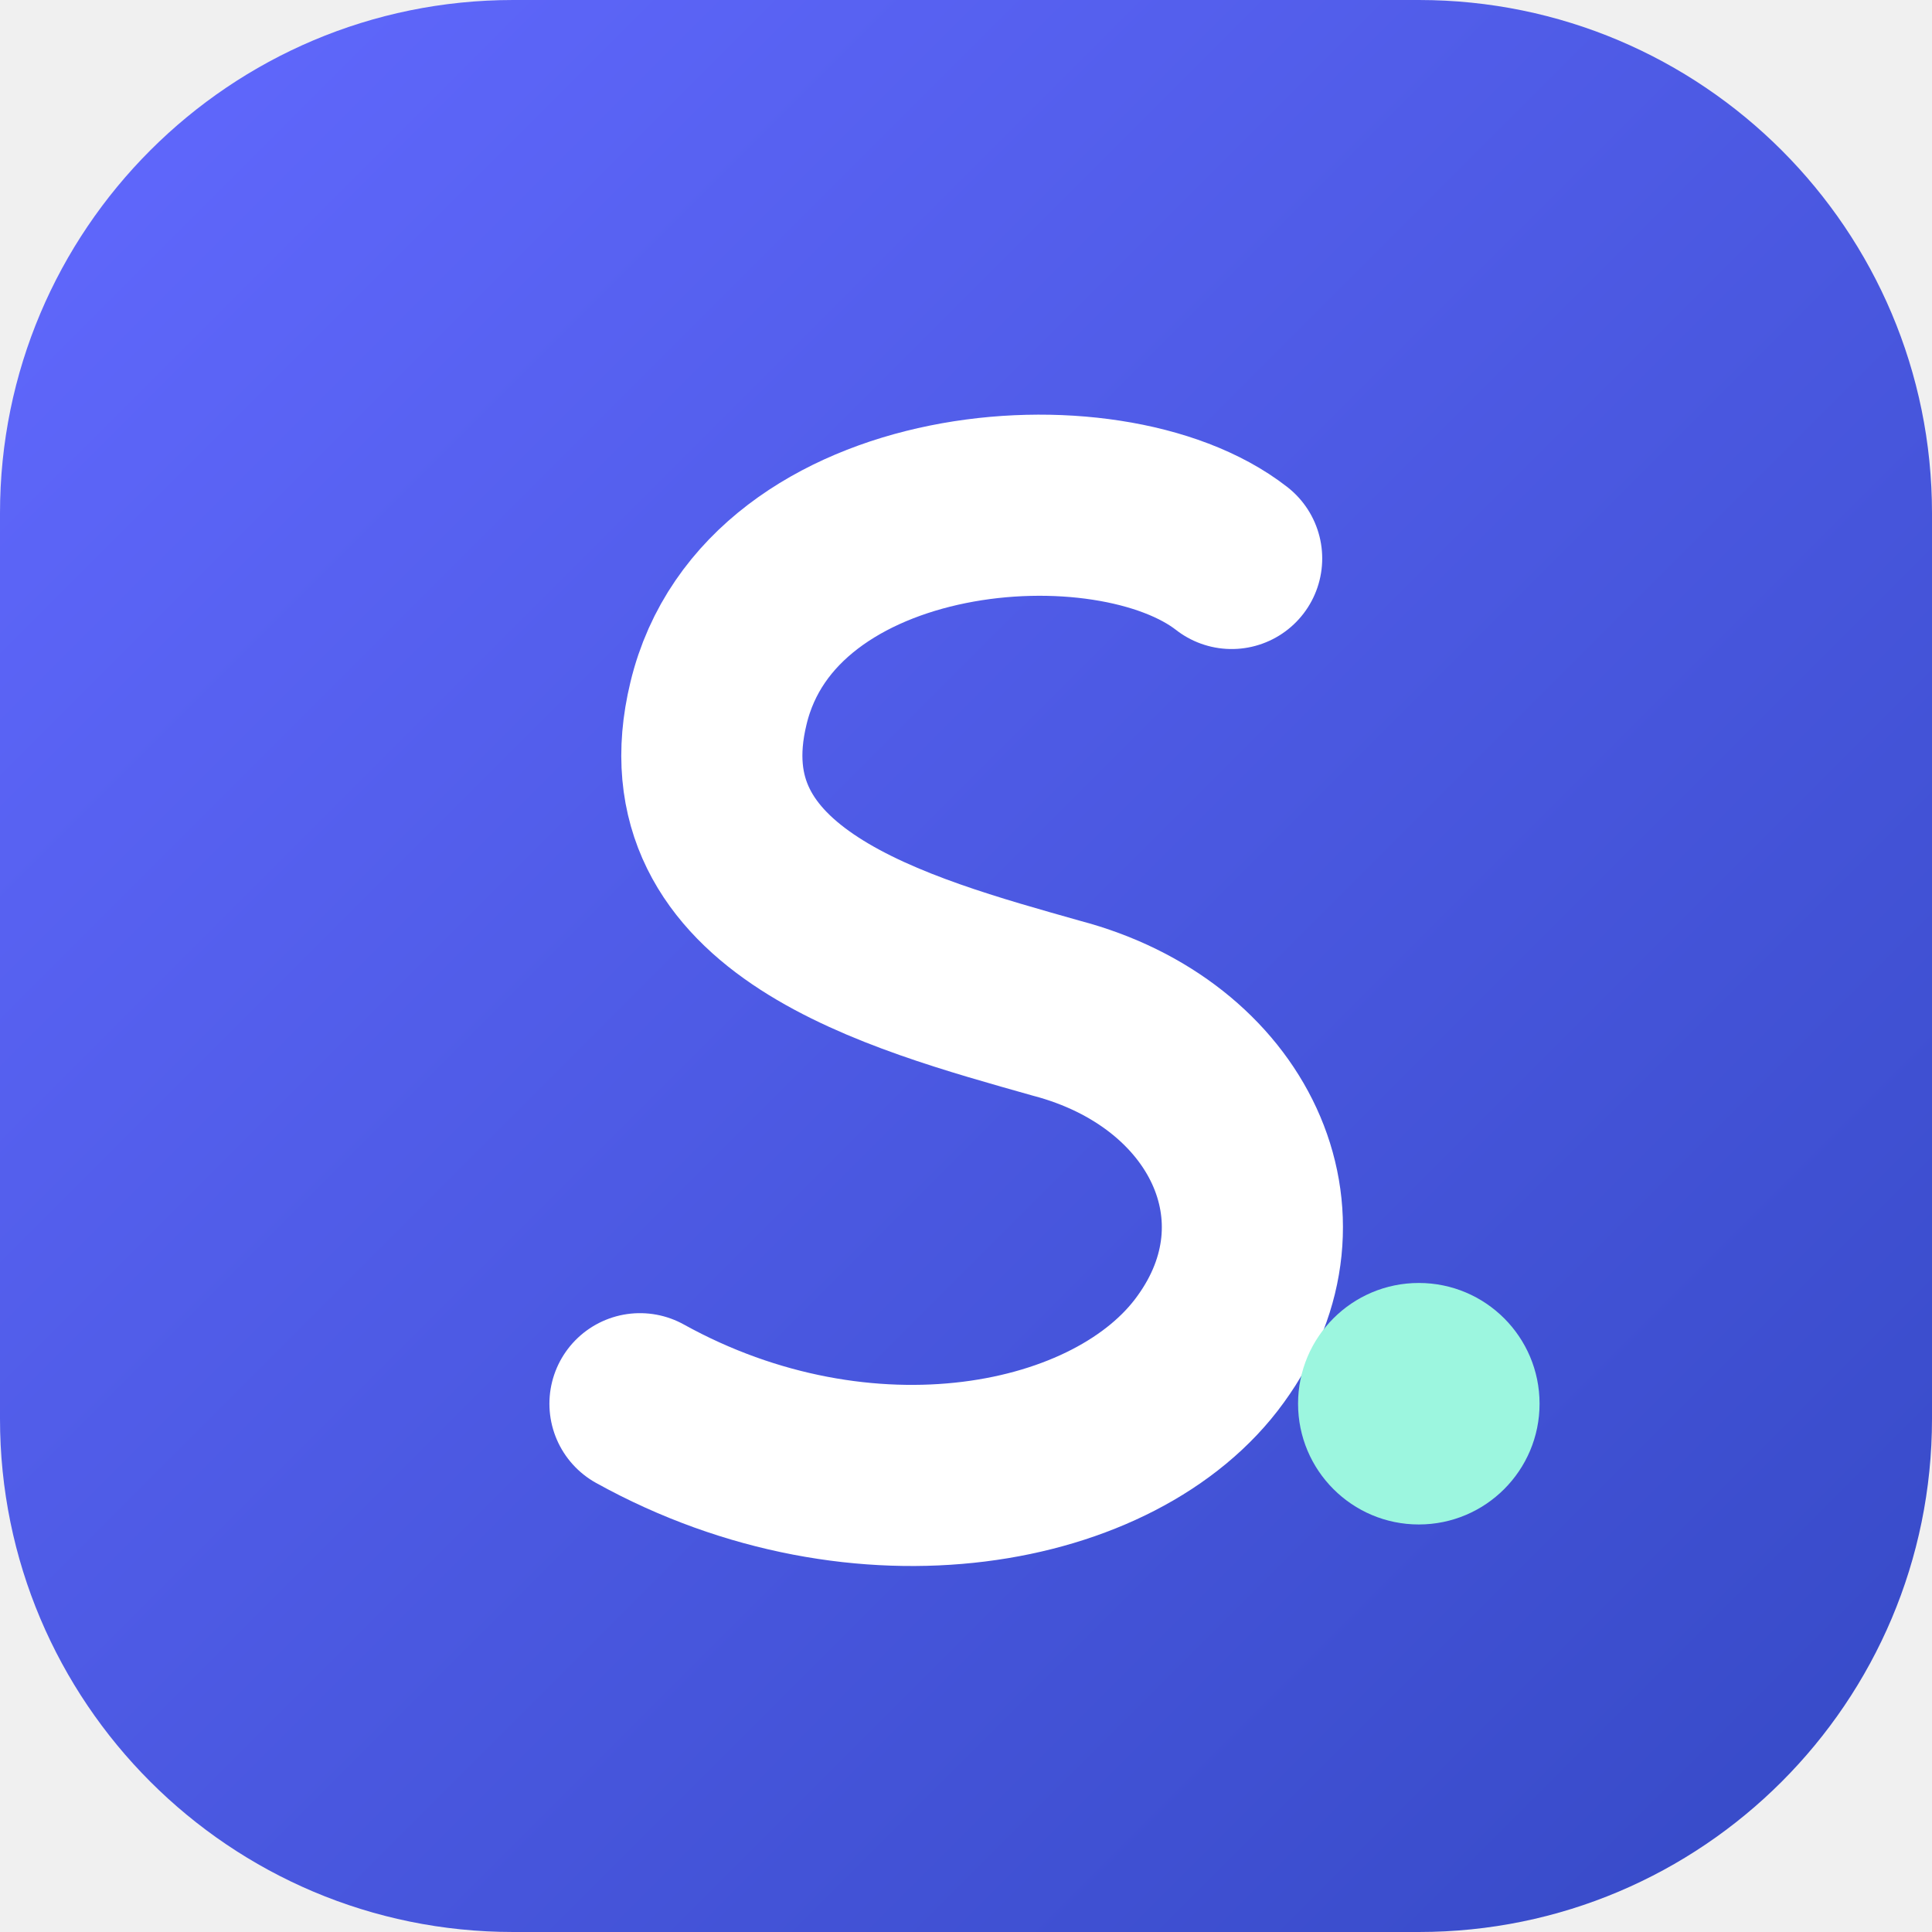
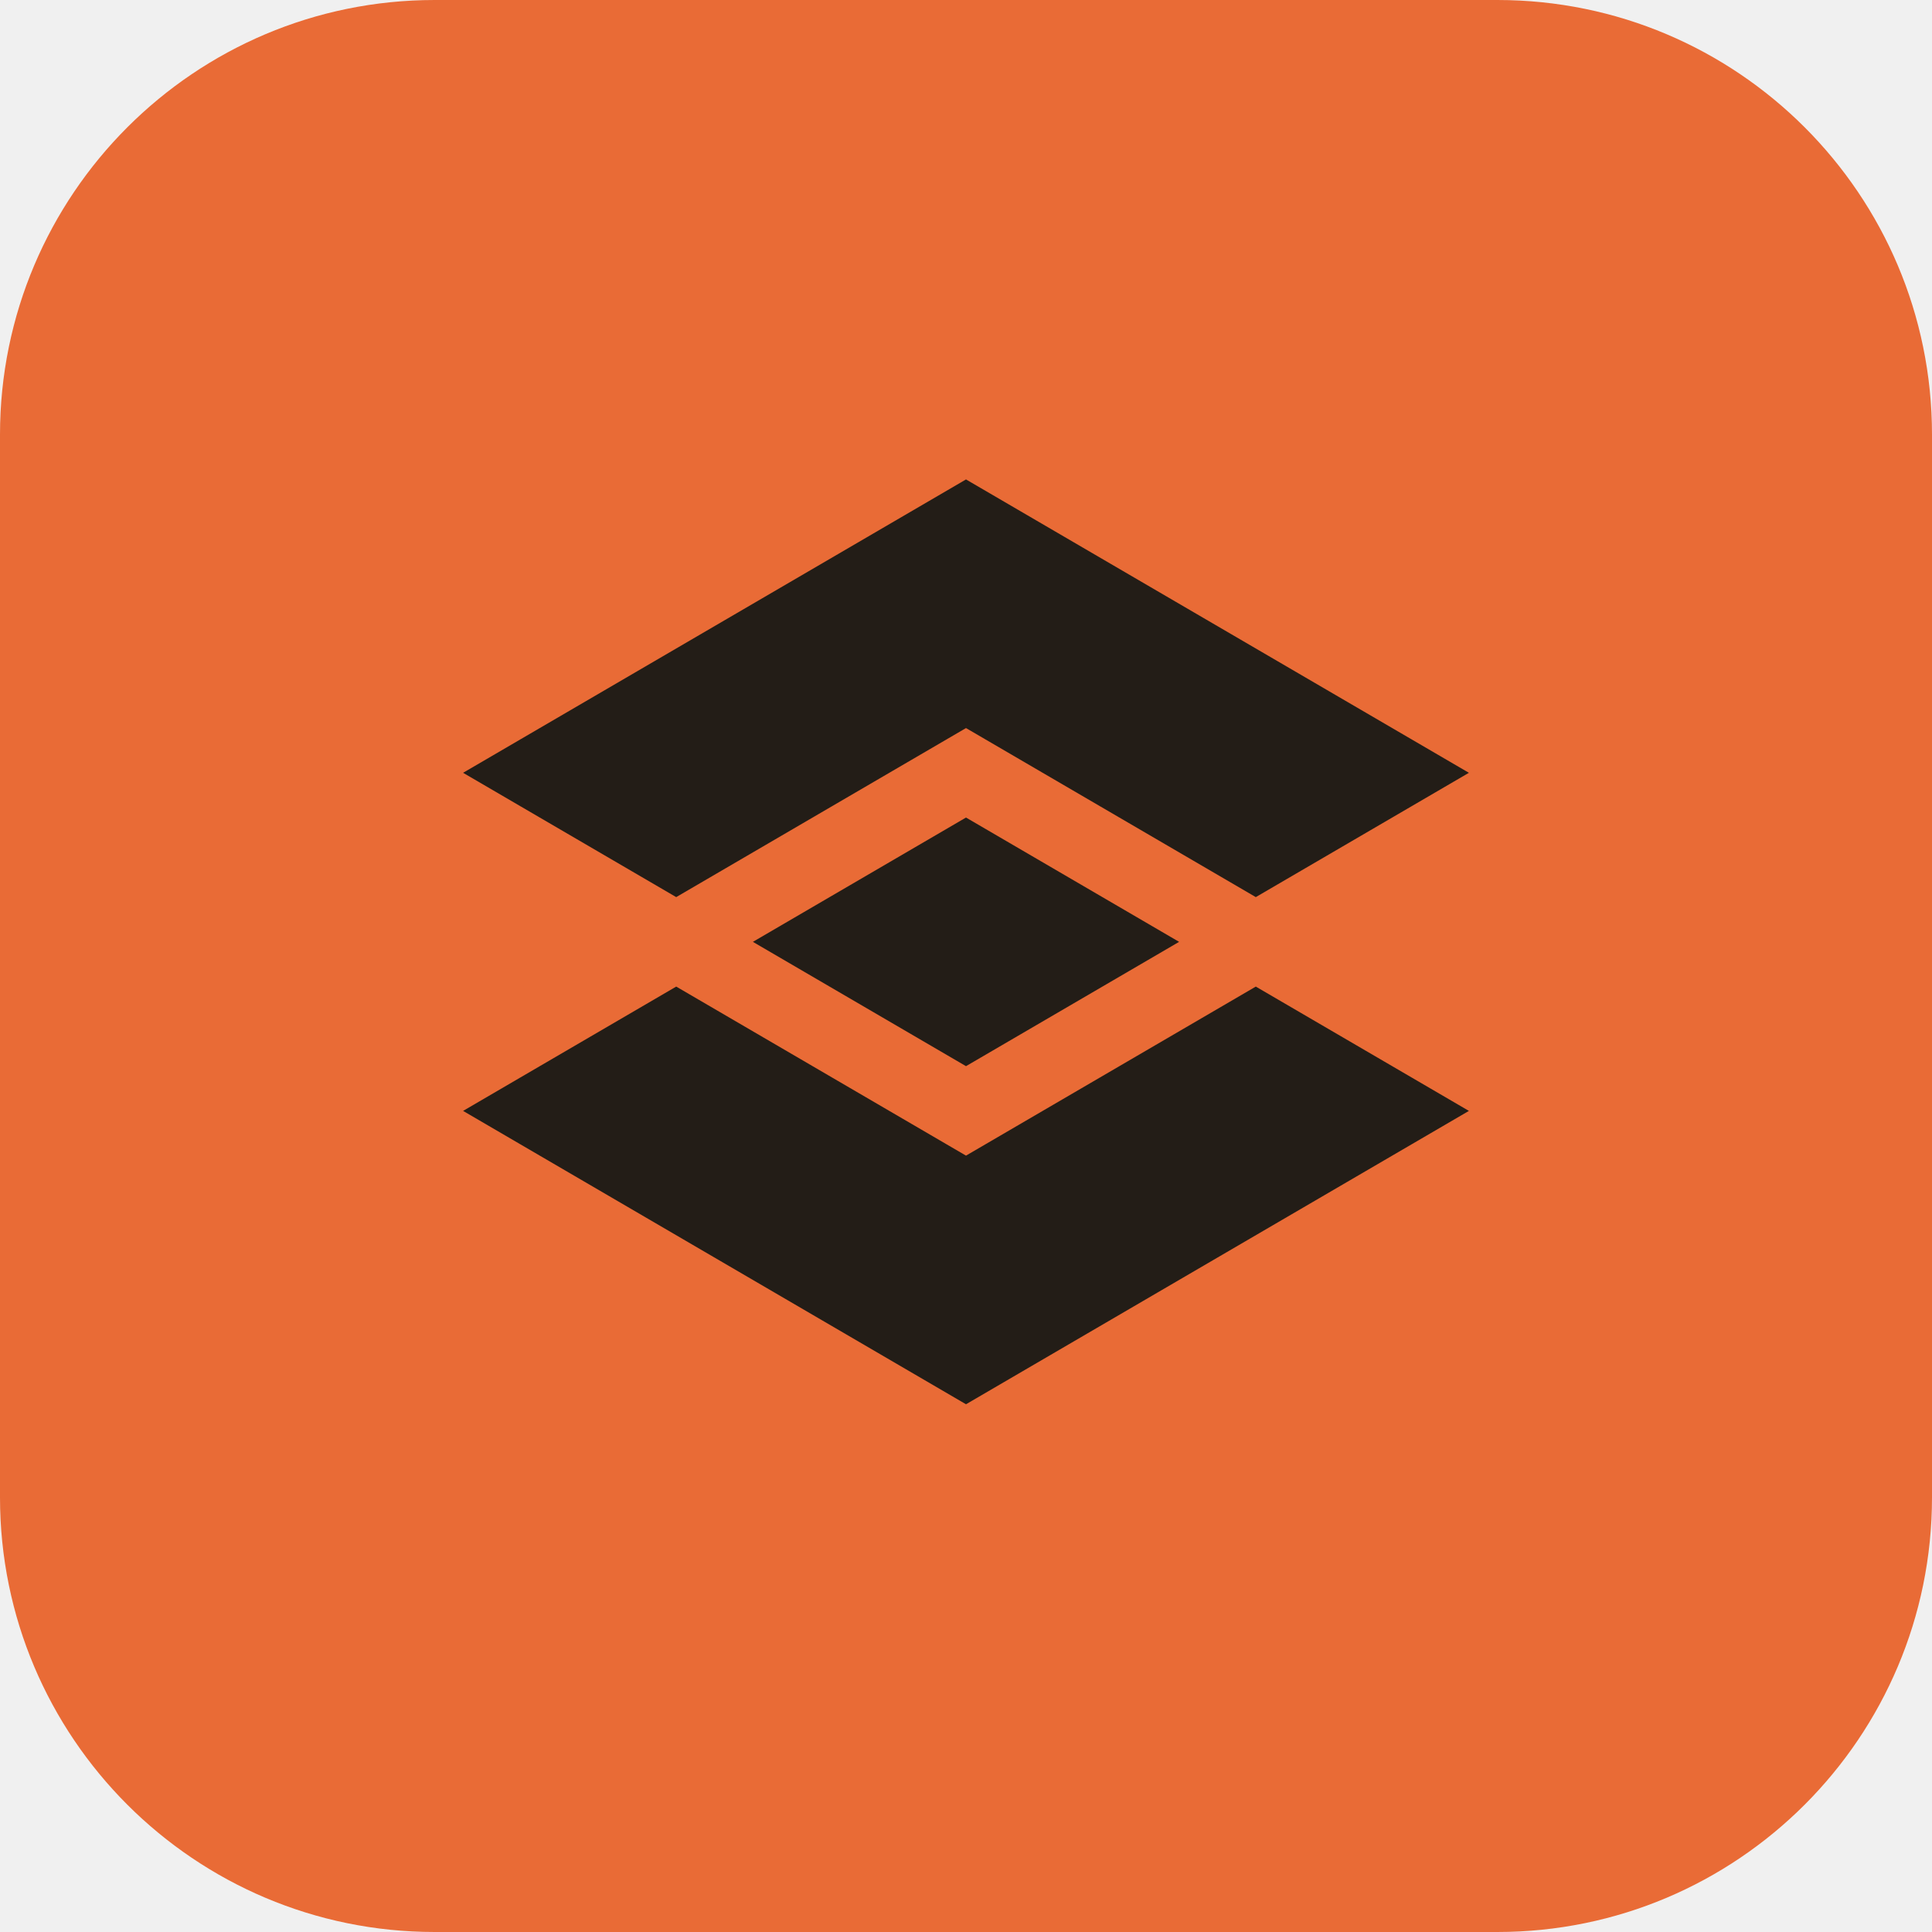
- <svg xmlns="http://www.w3.org/2000/svg" viewBox="0 0 64 64">
-   <defs>
-     <linearGradient id="g" x1="0" y1="0" x2="1" y2="1">
-       <stop stop-color="#6269ff" />
-       <stop offset="1" stop-color="#3549c5" />
-     </linearGradient>
-   </defs>
-   <rect width="64" height="64" rx="17" fill="url(#g)" />
-   <path d="M40.8 18.5c-4.1-3.2-15.3-2.3-17 4.8-1.6 6.6 5.9 8.6 11.2 10.1 5.7 1.5 8.3 6.9 5.1 11.3-3.1 4.3-11.5 5.9-18.9 1.8" fill="none" stroke="#fff" stroke-width="6" stroke-linecap="round" />
-   <circle cx="47" cy="46.5" r="4" fill="#9cf6df" />
+ <svg xmlns="http://www.w3.org/2000/svg" viewBox="0 0 40 40">
+   <rect width="40" height="40" rx="9" fill="#e96b36" />
+   <path d="m8 23 12-7 12 7-12 7zm0-7 12-7 12 7-12 7z" fill="#231d17" stroke="#e96b36" stroke-width="1.6" />
</svg>
